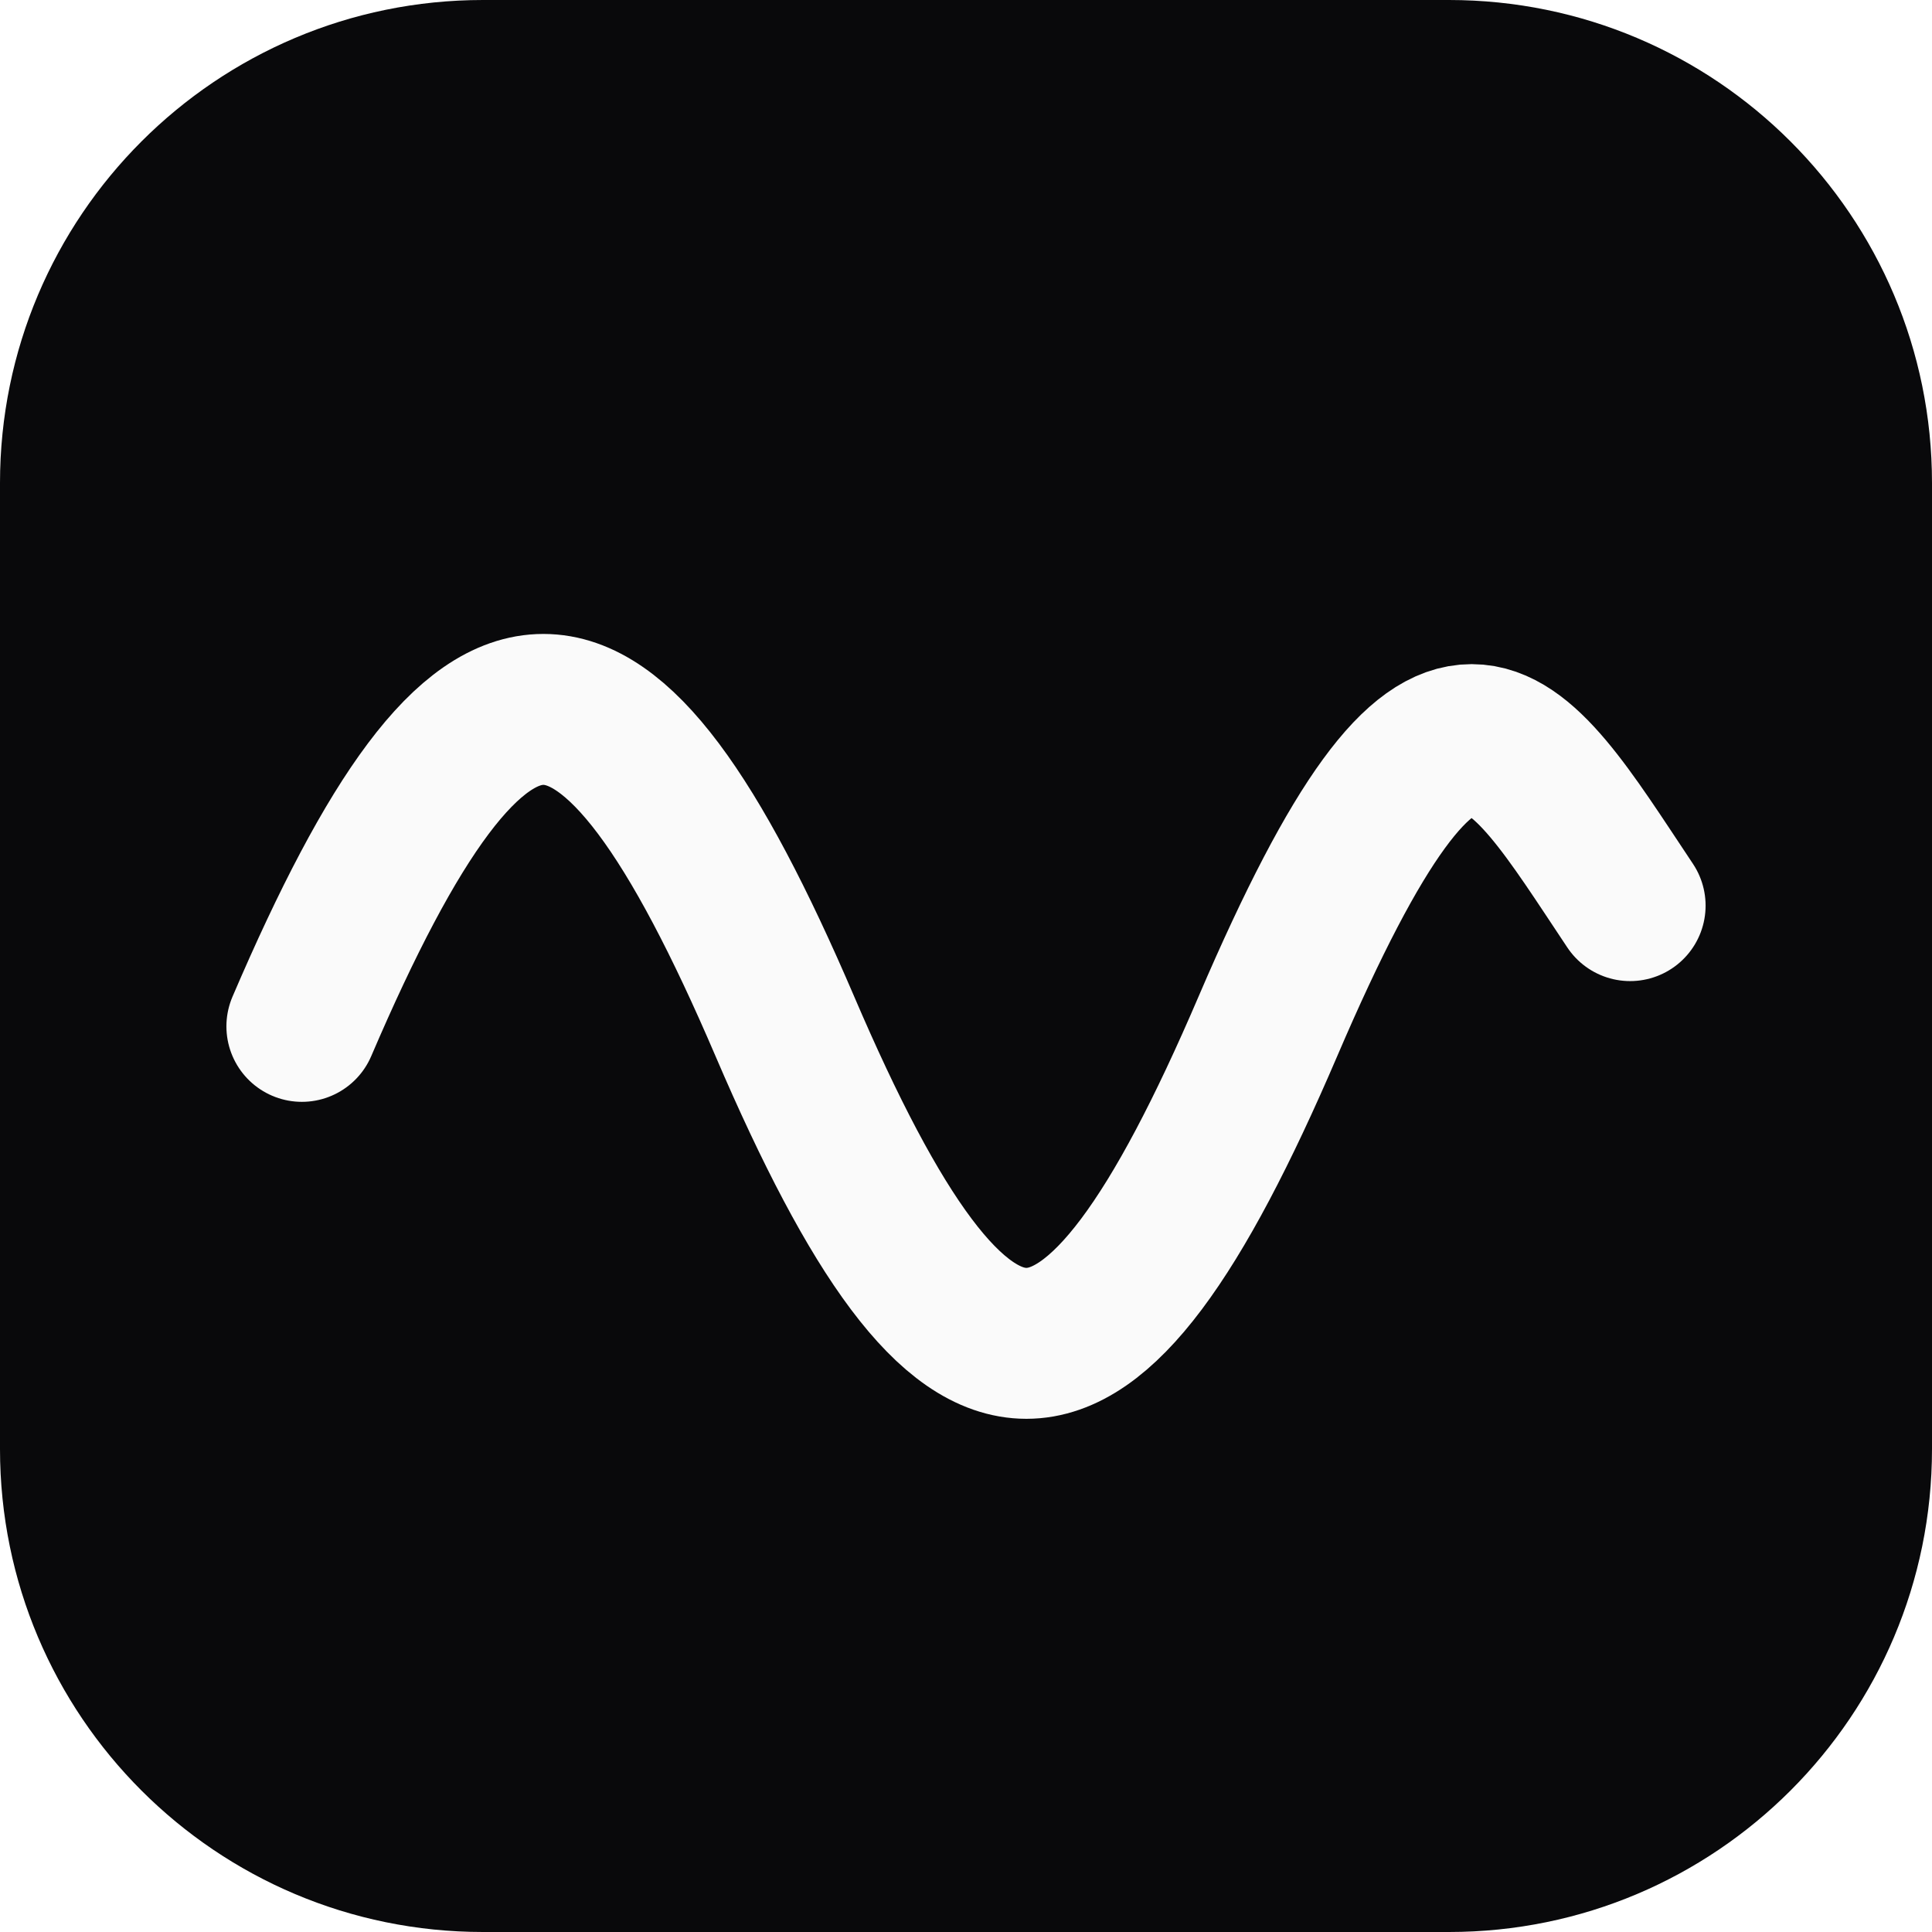
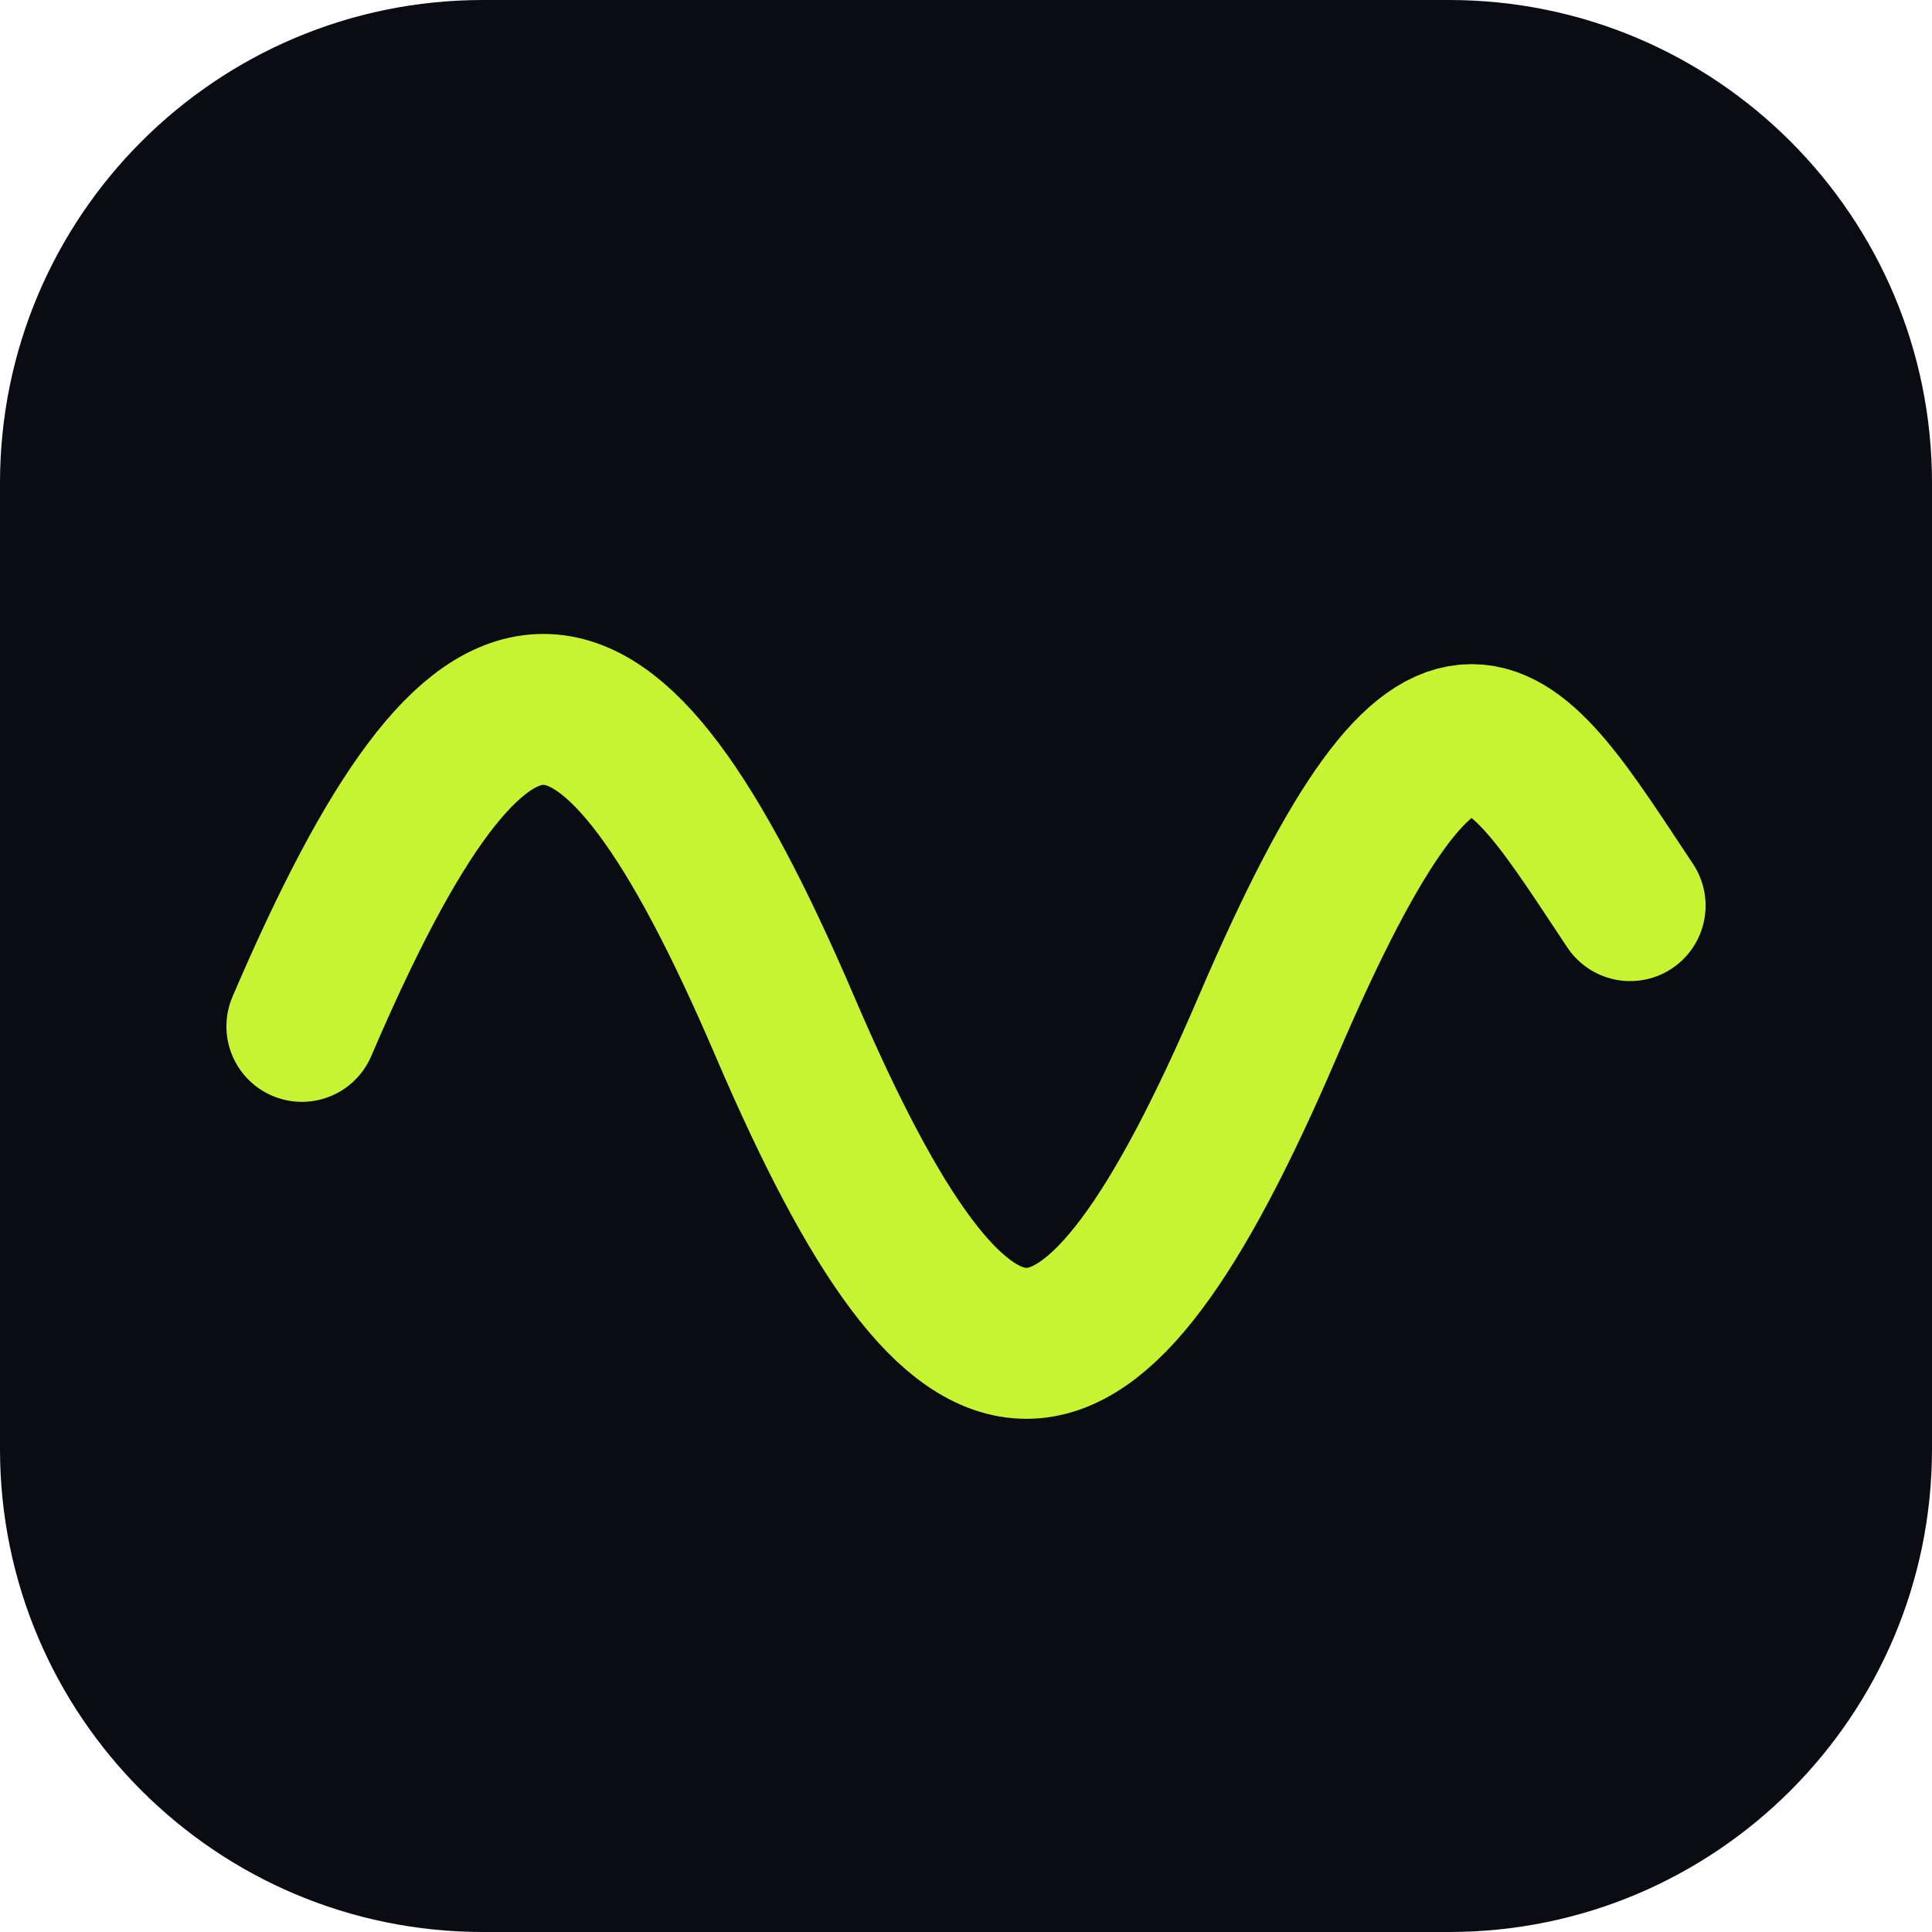
<svg xmlns="http://www.w3.org/2000/svg" viewBox="0 0 64 64">
-   <rect width="64" height="64" rx="16" fill="#09090b" />
-   <path d="M10 34c6-14 10-14 16 0s10 14 16 0 8-10 12-4" fill="none" stroke="#fafafa" stroke-width="5" stroke-linecap="round" />
+   <rect width="64" height="64" rx="16" fill="#0b0b14" />
+   <path d="M10 34c6-14 10-14 16 0s10 14 16 0 8-10 12-4" fill="none" stroke="#c6f432" stroke-width="5" stroke-linecap="round" />
</svg>
